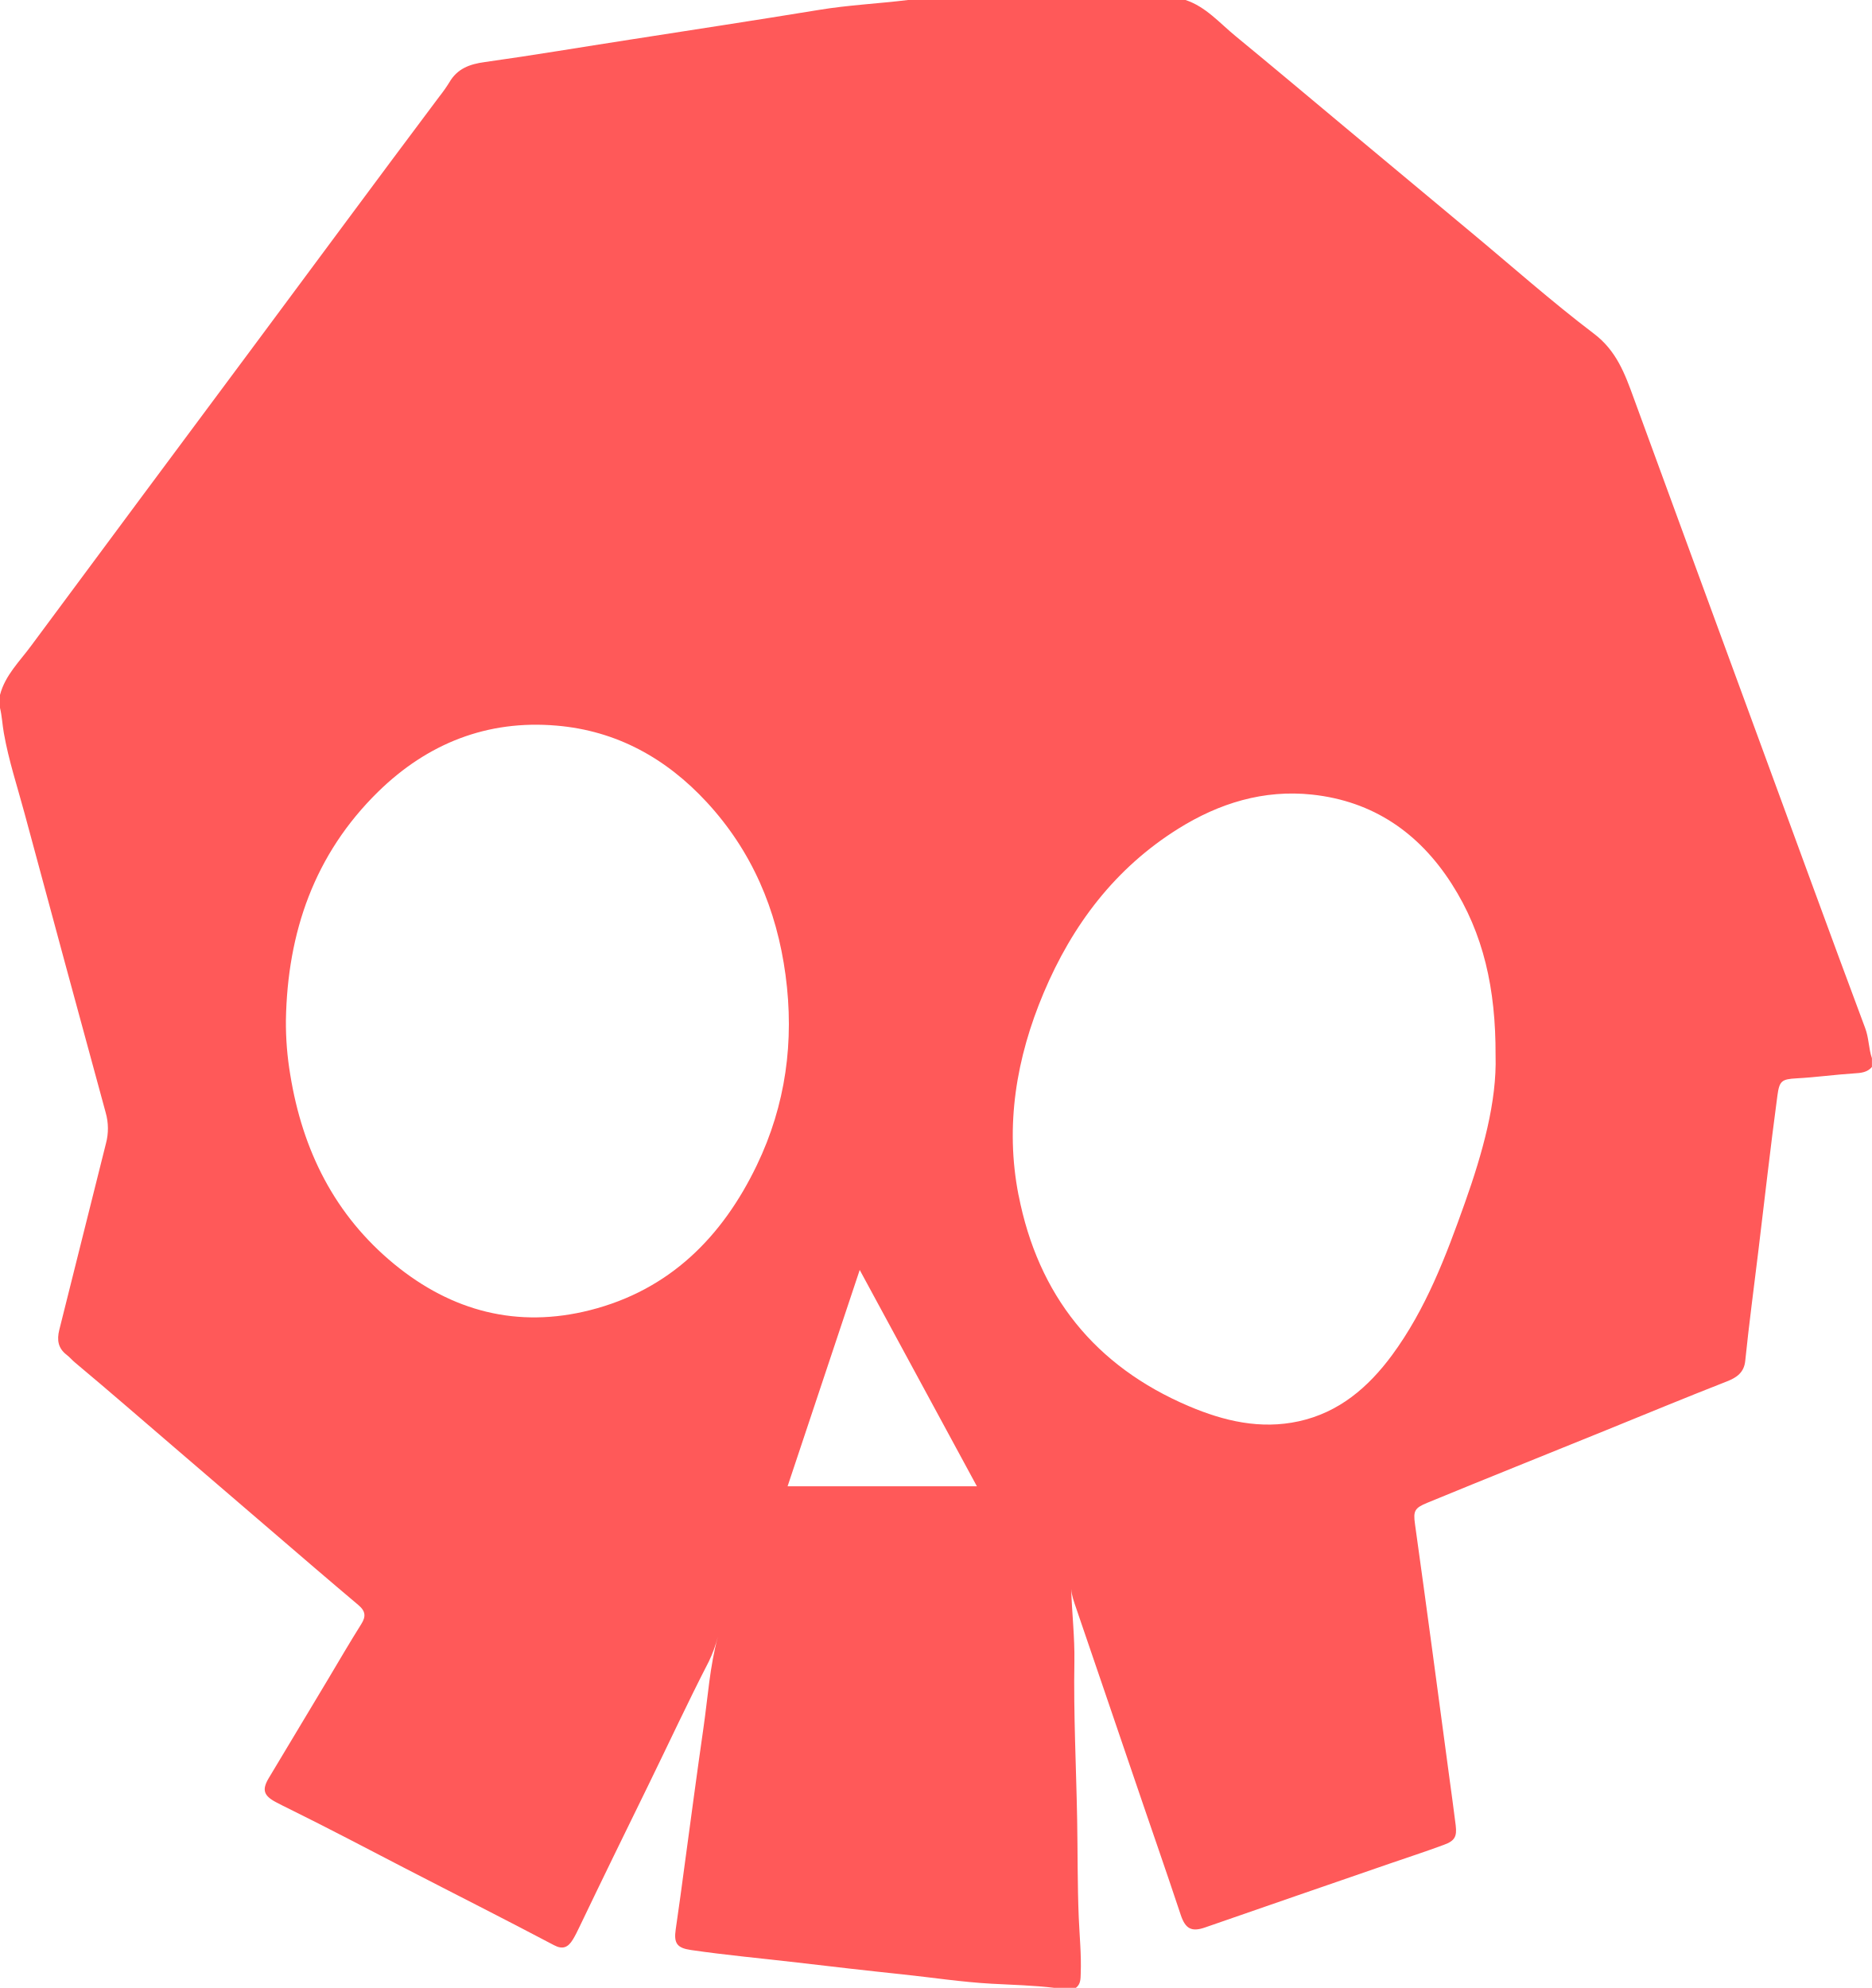
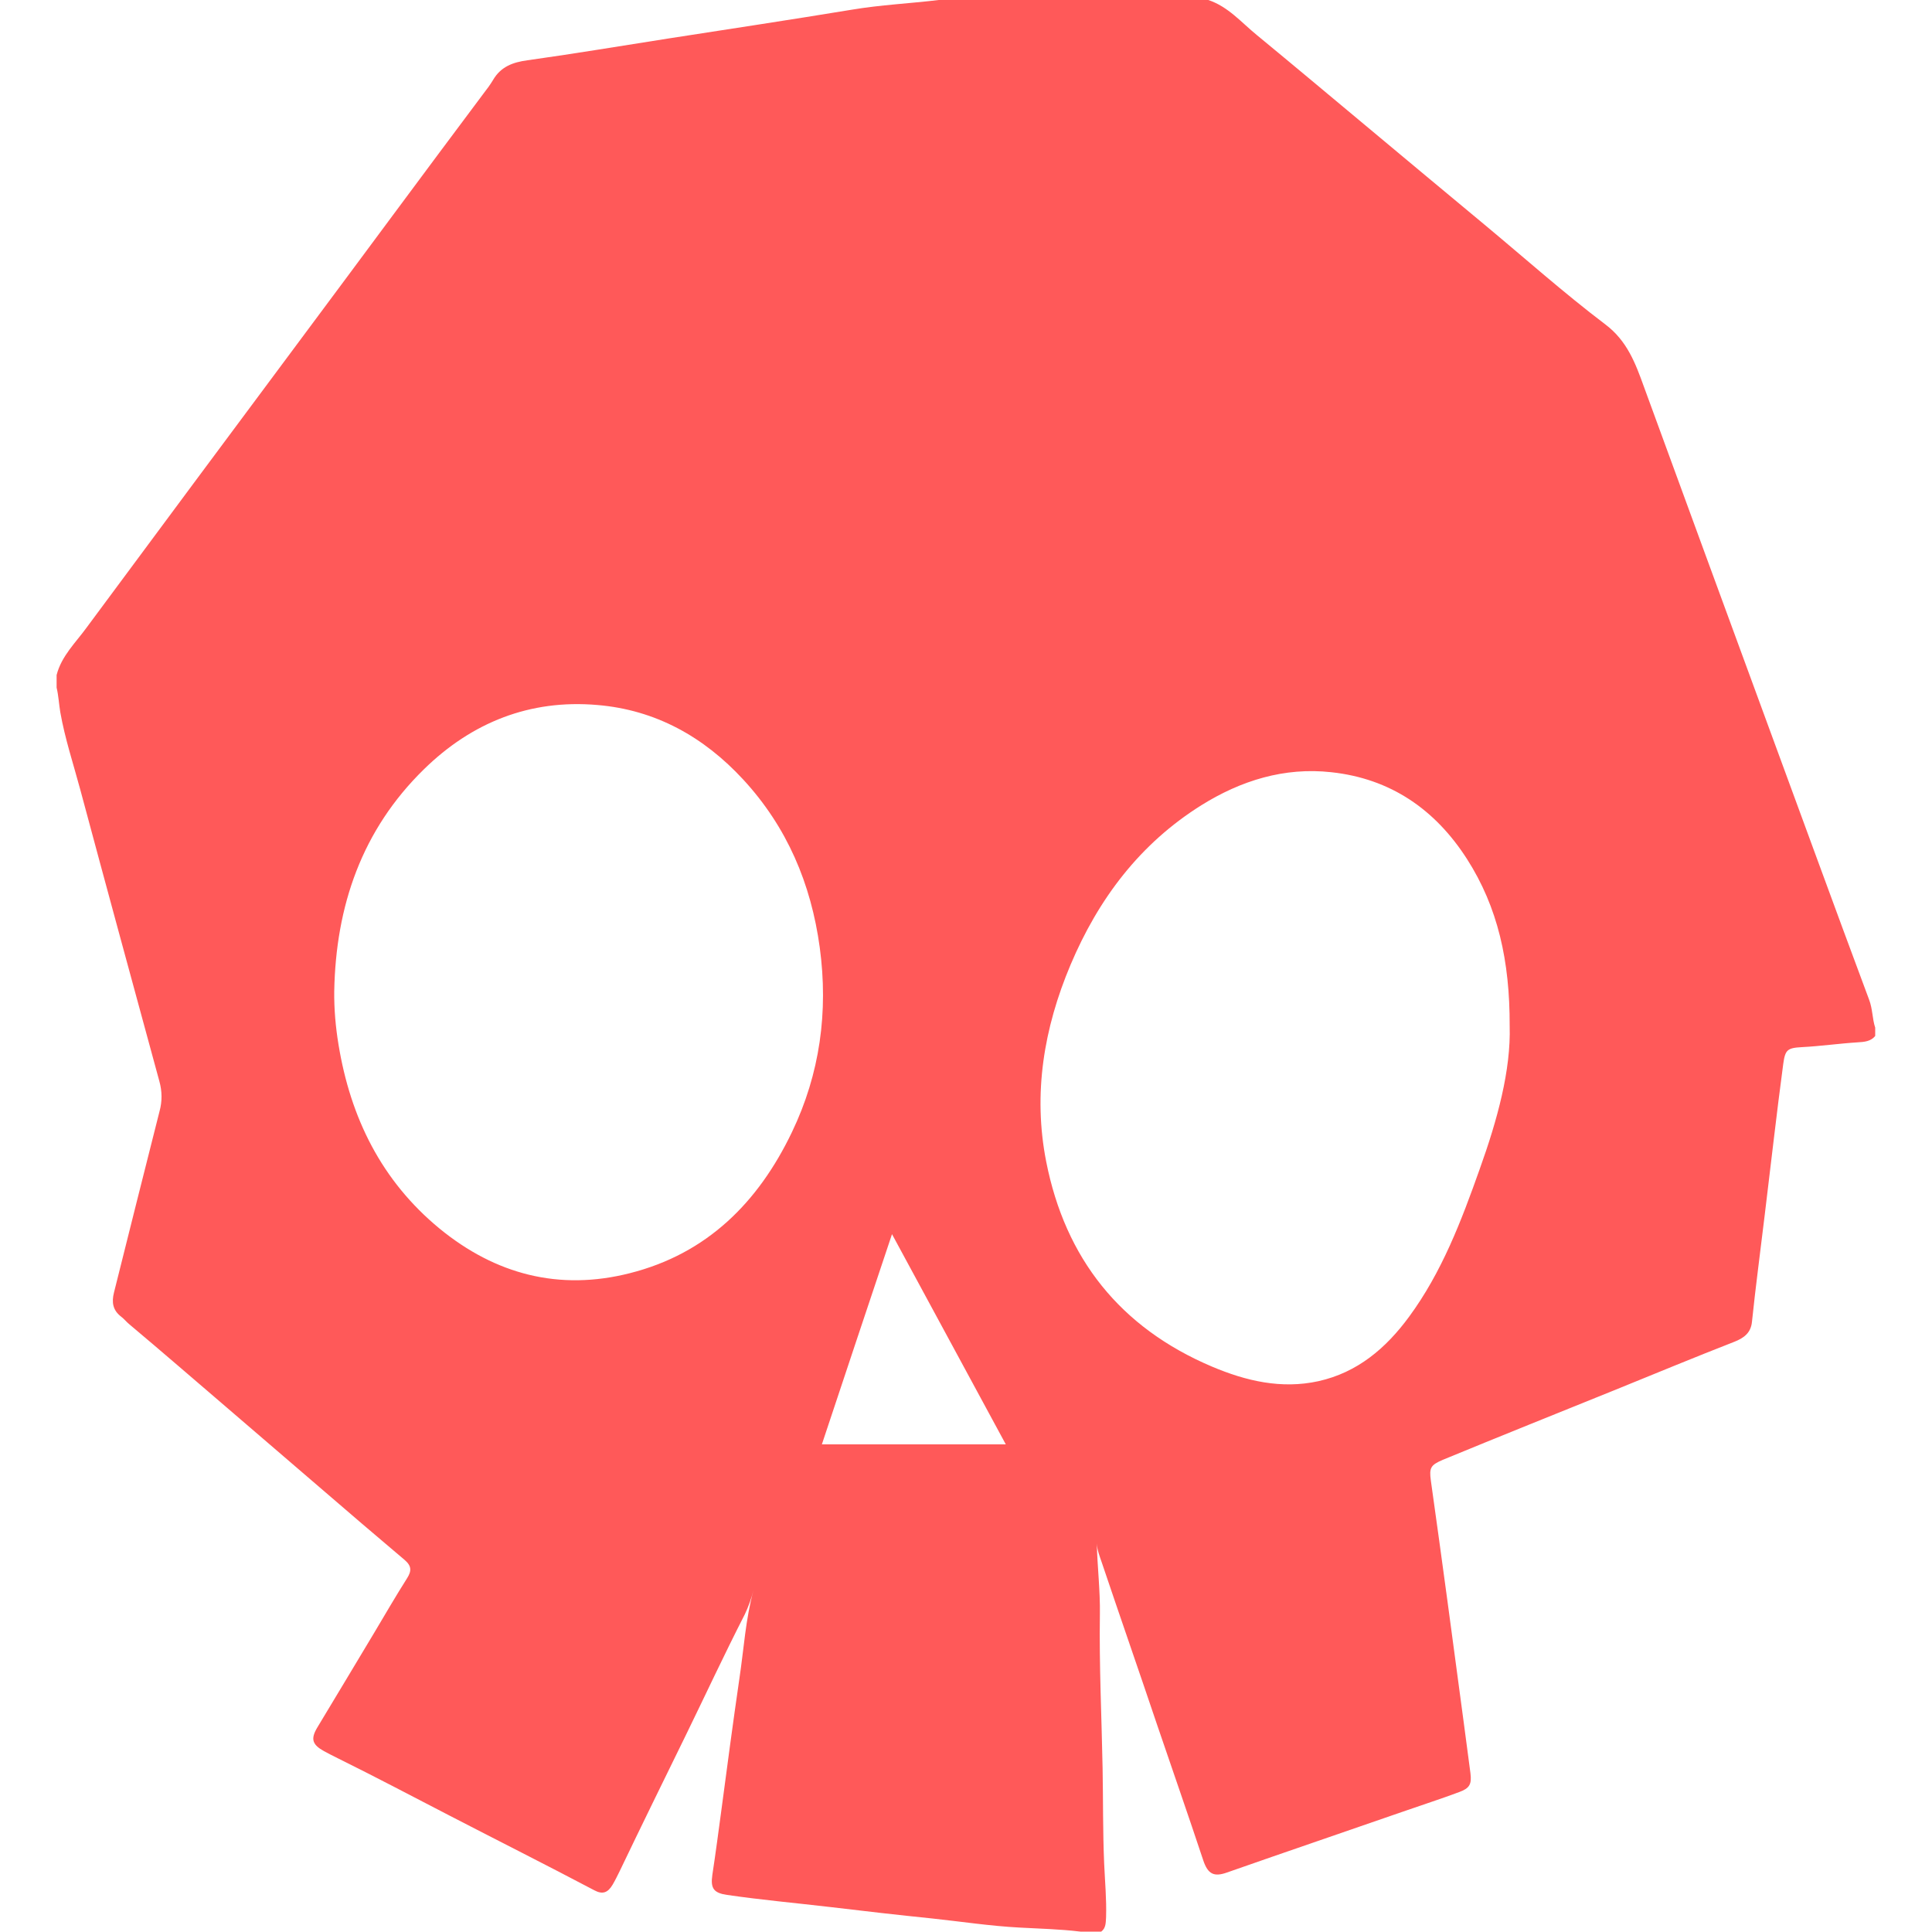
- <svg xmlns="http://www.w3.org/2000/svg" viewBox="0 0 941.56 1000">
-   <defs>
-     <style>.cls-1{fill:#ff5959;}</style>
-   </defs>
-   <g id="Layer_2" data-name="Layer 2">
-     <g id="Layer_1-2" data-name="Layer 1">
-       <path class="cls-1" d="M938.21,517.26c-17.72-47.41-35-95-52.48-142.51q-32.06-87.27-64-174.57c-4.43-12.19-8.69-23.79-20-32.33-21.48-16.31-41.69-34.29-62.46-51.55q-30.93-25.71-61.8-51.51c-18.66-15.57-37.25-31.22-56-46.63-8-6.54-14.88-14.75-25.16-18.16H456.71c-14.94,1.84-30,2.53-44.9,5-31.59,5.17-63.25,10-94.9,14.93-24.35,3.76-48.66,7.88-73.07,11.29C236.29,32.24,230,34.49,226,41.45A73.68,73.68,0,0,1,221,48.54c-31.45,41.91-62.53,84.11-93.81,126.14q-55.83,75-111.45,150.05C10,332.6,2.59,339.59,0,349.56v6.49c1,4.18,1.19,8.49,1.94,12.7,2.4,13.7,6.77,26.89,10.38,40.27q20.31,75.41,40.87,150.76a29,29,0,0,1,.11,15.37Q41.5,622.09,29.81,669c-1.25,5.07-.6,9.21,3.72,12.51,1.56,1.19,2.82,2.77,4.35,4,16.85,14.08,33.41,28.5,50.08,42.8q24.18,20.73,48.35,41.51c14.6,12.56,29.2,25.12,43.93,37.53,3.75,3.16,3.84,5.84,1.45,9.64-5.86,9.3-11.37,18.81-17,28.23q-14.76,24.56-29.47,49.13c-3.54,5.91-2.65,8.85,3.54,12.16,2.38,1.28,4.82,2.45,7.24,3.65,19.23,9.51,38.23,19.49,57.26,29.37,25.12,13,50.4,25.72,75.42,38.94,4.25,2.26,7,1.25,9.5-2.9,1.32-2.16,2.39-4.45,3.49-6.73,11.28-23.57,22.76-47,34.26-70.51,10.22-20.88,20-42,30.65-62.66a67.82,67.82,0,0,0,4.53-12.47c-4.1,15-5.05,30.48-7.25,45.77-3.26,22.62-6.26,45.28-9.33,67.93-1.51,11.23-3,22.47-4.66,33.68-1,6.92.67,9.28,7.6,10.3,17.79,2.61,35.72,4.21,53.59,6.31,17.51,2.06,35,4.08,52.56,5.92,15,1.57,30,3.9,45.07,4.73,10.56.59,21.13.82,31.63,2.09h10.83c2.52-1.89,2.35-4.68,2.45-7.38.34-9.38-.6-18.71-1-28.07-.67-16.38-.51-32.78-.8-49.17-.48-26.49-1.85-53-1.39-79.46.21-12.27-1.25-24.43-1.61-36.65.24,3.44,1.45,6.66,2.56,9.91,9.55,28.16,19.29,56.28,28.81,84.45,7.87,23.23,16,46.37,23.72,69.64,2.37,7.16,5.56,8.67,12.28,6.33,30.8-10.75,61.68-21.31,92.53-32,9.2-3.17,18.46-6.17,27.59-9.56,5.46-2,6.6-4.14,5.91-9.85-1.06-8.59-2.27-17.15-3.42-25.71-5.63-41.95-11.19-83.9-17.06-125.82-.93-6.62-.14-8.05,6.17-10.65,29.83-12.29,59.79-24.27,89.68-36.41,20.38-8.28,40.7-16.7,61.18-24.71,4.85-1.89,8.49-4.49,9.08-10.2,1.89-18.44,4.36-36.83,6.59-55.25,3.17-26.08,6.1-52.22,9.6-78.27,1-7.34,2.1-8.27,9.6-8.67,9.73-.52,19.36-1.88,29.07-2.5,3.13-.2,6.57-.41,8.88-3.26v-4.33C939.9,527.51,940.05,522.17,938.21,517.26ZM491.37,747.63H396.15c12-36.08,23.93-71.81,36.28-108.82ZM146,540.63a156.67,156.67,0,0,1-2.19-27.46c.78-44.22,14.32-83.47,46.4-114.92C215,374,245.06,362,279.92,365c30.23,2.55,55.2,16.45,75.62,38.56,22.68,24.59,35.14,53.88,39.58,86.9,4.48,33.34.11,65.41-14.43,95.64-17.39,36.17-43.91,62.79-83.88,72.93-36.56,9.28-69.62.57-98.5-23.14C168.29,611.22,152.15,578.61,146,540.63Zm366.32,60.61c-6.87-35.09-1.15-69.12,12.63-101.81,14.4-34.15,35.92-62.71,67.72-82.58C613.22,404,635.63,397.09,660,399.7c30.62,3.29,53.74,19.19,70.19,44.9,16,25,22.2,52.76,22.07,86.32.69,23.12-6.45,48.84-15.46,74.2-9.52,26.79-19.55,53.36-36.62,76.55-12,16.25-26.71,28.84-46.93,33.27-19.22,4.21-37.53-.08-55.22-7.59C550.64,687.21,522.16,651.45,512.35,601.24Z" />
+ <svg xmlns="http://www.w3.org/2000/svg" version="1.1" id="Layer_1" x="0px" y="0px" viewBox="0 0 1000 1000" style="enable-background:new 0 0 1000 1000;" xml:space="preserve">
+   <style type="text/css">
+ 	.st0{fill:#FF5959;}
+ </style>
+   <g>
+     <g id="Layer_1-2">
+       <path class="st0" d="M967.4,517.3c-17.7-47.4-35-95-52.5-142.5c-21.4-58.2-42.7-116.4-64-174.6c-4.4-12.2-8.7-23.8-20-32.3    c-21.5-16.3-41.7-34.3-62.5-51.6c-20.6-17.1-41.2-34.3-61.8-51.5c-18.7-15.6-37.3-31.2-56-46.6c-8-6.5-14.9-14.8-25.2-18.2H485.9    c-14.9,1.8-30,2.5-44.9,5c-31.6,5.2-63.3,10-94.9,14.9c-24.4,3.8-48.7,7.9-73.1,11.3c-7.5,1-13.8,3.3-17.8,10.2    c-1.5,2.5-3.2,4.8-5,7.1c-31.4,41.9-62.5,84.1-93.8,126.1c-37.2,50-74.4,100-111.4,150c-5.7,7.9-13.2,14.9-15.7,24.8v6.5    c1,4.2,1.2,8.5,1.9,12.7c2.4,13.7,6.8,26.9,10.4,40.3c13.5,50.3,27.2,100.5,40.9,150.8c1.4,5,1.5,10.3,0.1,15.4    C74.7,606.4,66.8,637.7,59,669c-1.3,5.1-0.6,9.2,3.7,12.5c1.6,1.2,2.8,2.8,4.3,4c16.8,14.1,33.4,28.5,50.1,42.8    c16.1,13.8,32.2,27.7,48.3,41.5c14.6,12.6,29.2,25.1,43.9,37.5c3.8,3.2,3.8,5.8,1.4,9.6c-5.9,9.3-11.4,18.8-17,28.2    c-9.8,16.4-19.7,32.8-29.5,49.1c-3.5,5.9-2.6,8.8,3.5,12.2c2.4,1.3,4.8,2.5,7.2,3.7c19.2,9.5,38.2,19.5,57.3,29.4    c25.1,13,50.4,25.7,75.4,38.9c4.3,2.3,7,1.3,9.5-2.9c1.3-2.2,2.4-4.5,3.5-6.7c11.3-23.6,22.8-47,34.3-70.5    c10.2-20.9,20-42,30.6-62.7c1.9-4,3.4-8.2,4.5-12.5c-4.1,15-5,30.5-7.3,45.8c-3.3,22.6-6.3,45.3-9.3,67.9    c-1.5,11.2-3,22.5-4.7,33.7c-1,6.9,0.7,9.3,7.6,10.3c17.8,2.6,35.7,4.2,53.6,6.3c17.5,2.1,35,4.1,52.6,5.9c15,1.6,30,3.9,45.1,4.7    c10.6,0.6,21.1,0.8,31.6,2.1h10.8c2.5-1.9,2.3-4.7,2.5-7.4c0.3-9.4-0.6-18.7-1-28.1c-0.7-16.4-0.5-32.8-0.8-49.2    c-0.5-26.5-1.8-53-1.4-79.5c0.2-12.3-1.3-24.4-1.6-36.7c0.2,3.4,1.5,6.7,2.6,9.9c9.5,28.2,19.3,56.3,28.8,84.5    c7.9,23.2,16,46.4,23.7,69.6c2.4,7.2,5.6,8.7,12.3,6.3c30.8-10.8,61.7-21.3,92.5-32c9.2-3.2,18.5-6.2,27.6-9.6    c5.5-2,6.6-4.1,5.9-9.8c-1.1-8.6-2.3-17.2-3.4-25.7c-5.6-42-11.2-83.9-17.1-125.8c-0.9-6.6-0.1-8,6.2-10.7    c29.8-12.3,59.8-24.3,89.7-36.4c20.4-8.3,40.7-16.7,61.2-24.7c4.8-1.9,8.5-4.5,9.1-10.2c1.9-18.4,4.4-36.8,6.6-55.3    c3.2-26.1,6.1-52.2,9.6-78.3c1-7.3,2.1-8.3,9.6-8.7c9.7-0.5,19.4-1.9,29.1-2.5c3.1-0.2,6.6-0.4,8.9-3.3v-4.3    C969.1,527.5,969.3,522.2,967.4,517.3z M520.6,747.6h-95.2c12-36.1,23.9-71.8,36.3-108.8L520.6,747.6z M175.2,540.6    c-1.5-9.1-2.3-18.3-2.2-27.5c0.8-44.2,14.3-83.5,46.4-114.9c24.8-24.3,54.9-36.3,89.7-33.3c30.2,2.5,55.2,16.5,75.6,38.6    c22.7,24.6,35.1,53.9,39.6,86.9c4.5,33.3,0.1,65.4-14.4,95.6C392.5,622.3,366,648.9,326,659c-36.6,9.3-69.6,0.6-98.5-23.1    C197.5,611.2,181.4,578.6,175.2,540.6z M541.5,601.2c-6.9-35.1-1.2-69.1,12.6-101.8c14.4-34.1,35.9-62.7,67.7-82.6    c20.5-12.8,43-19.8,67.3-17.1c30.6,3.3,53.7,19.2,70.2,44.9c16,25,22.2,52.8,22.1,86.3c0.7,23.1-6.4,48.8-15.5,74.2    c-9.5,26.8-19.6,53.4-36.6,76.5c-12,16.3-26.7,28.8-46.9,33.3c-19.2,4.2-37.5-0.1-55.2-7.6C579.9,687.2,551.4,651.5,541.5,601.2    L541.5,601.2z" />
    </g>
  </g>
</svg>
